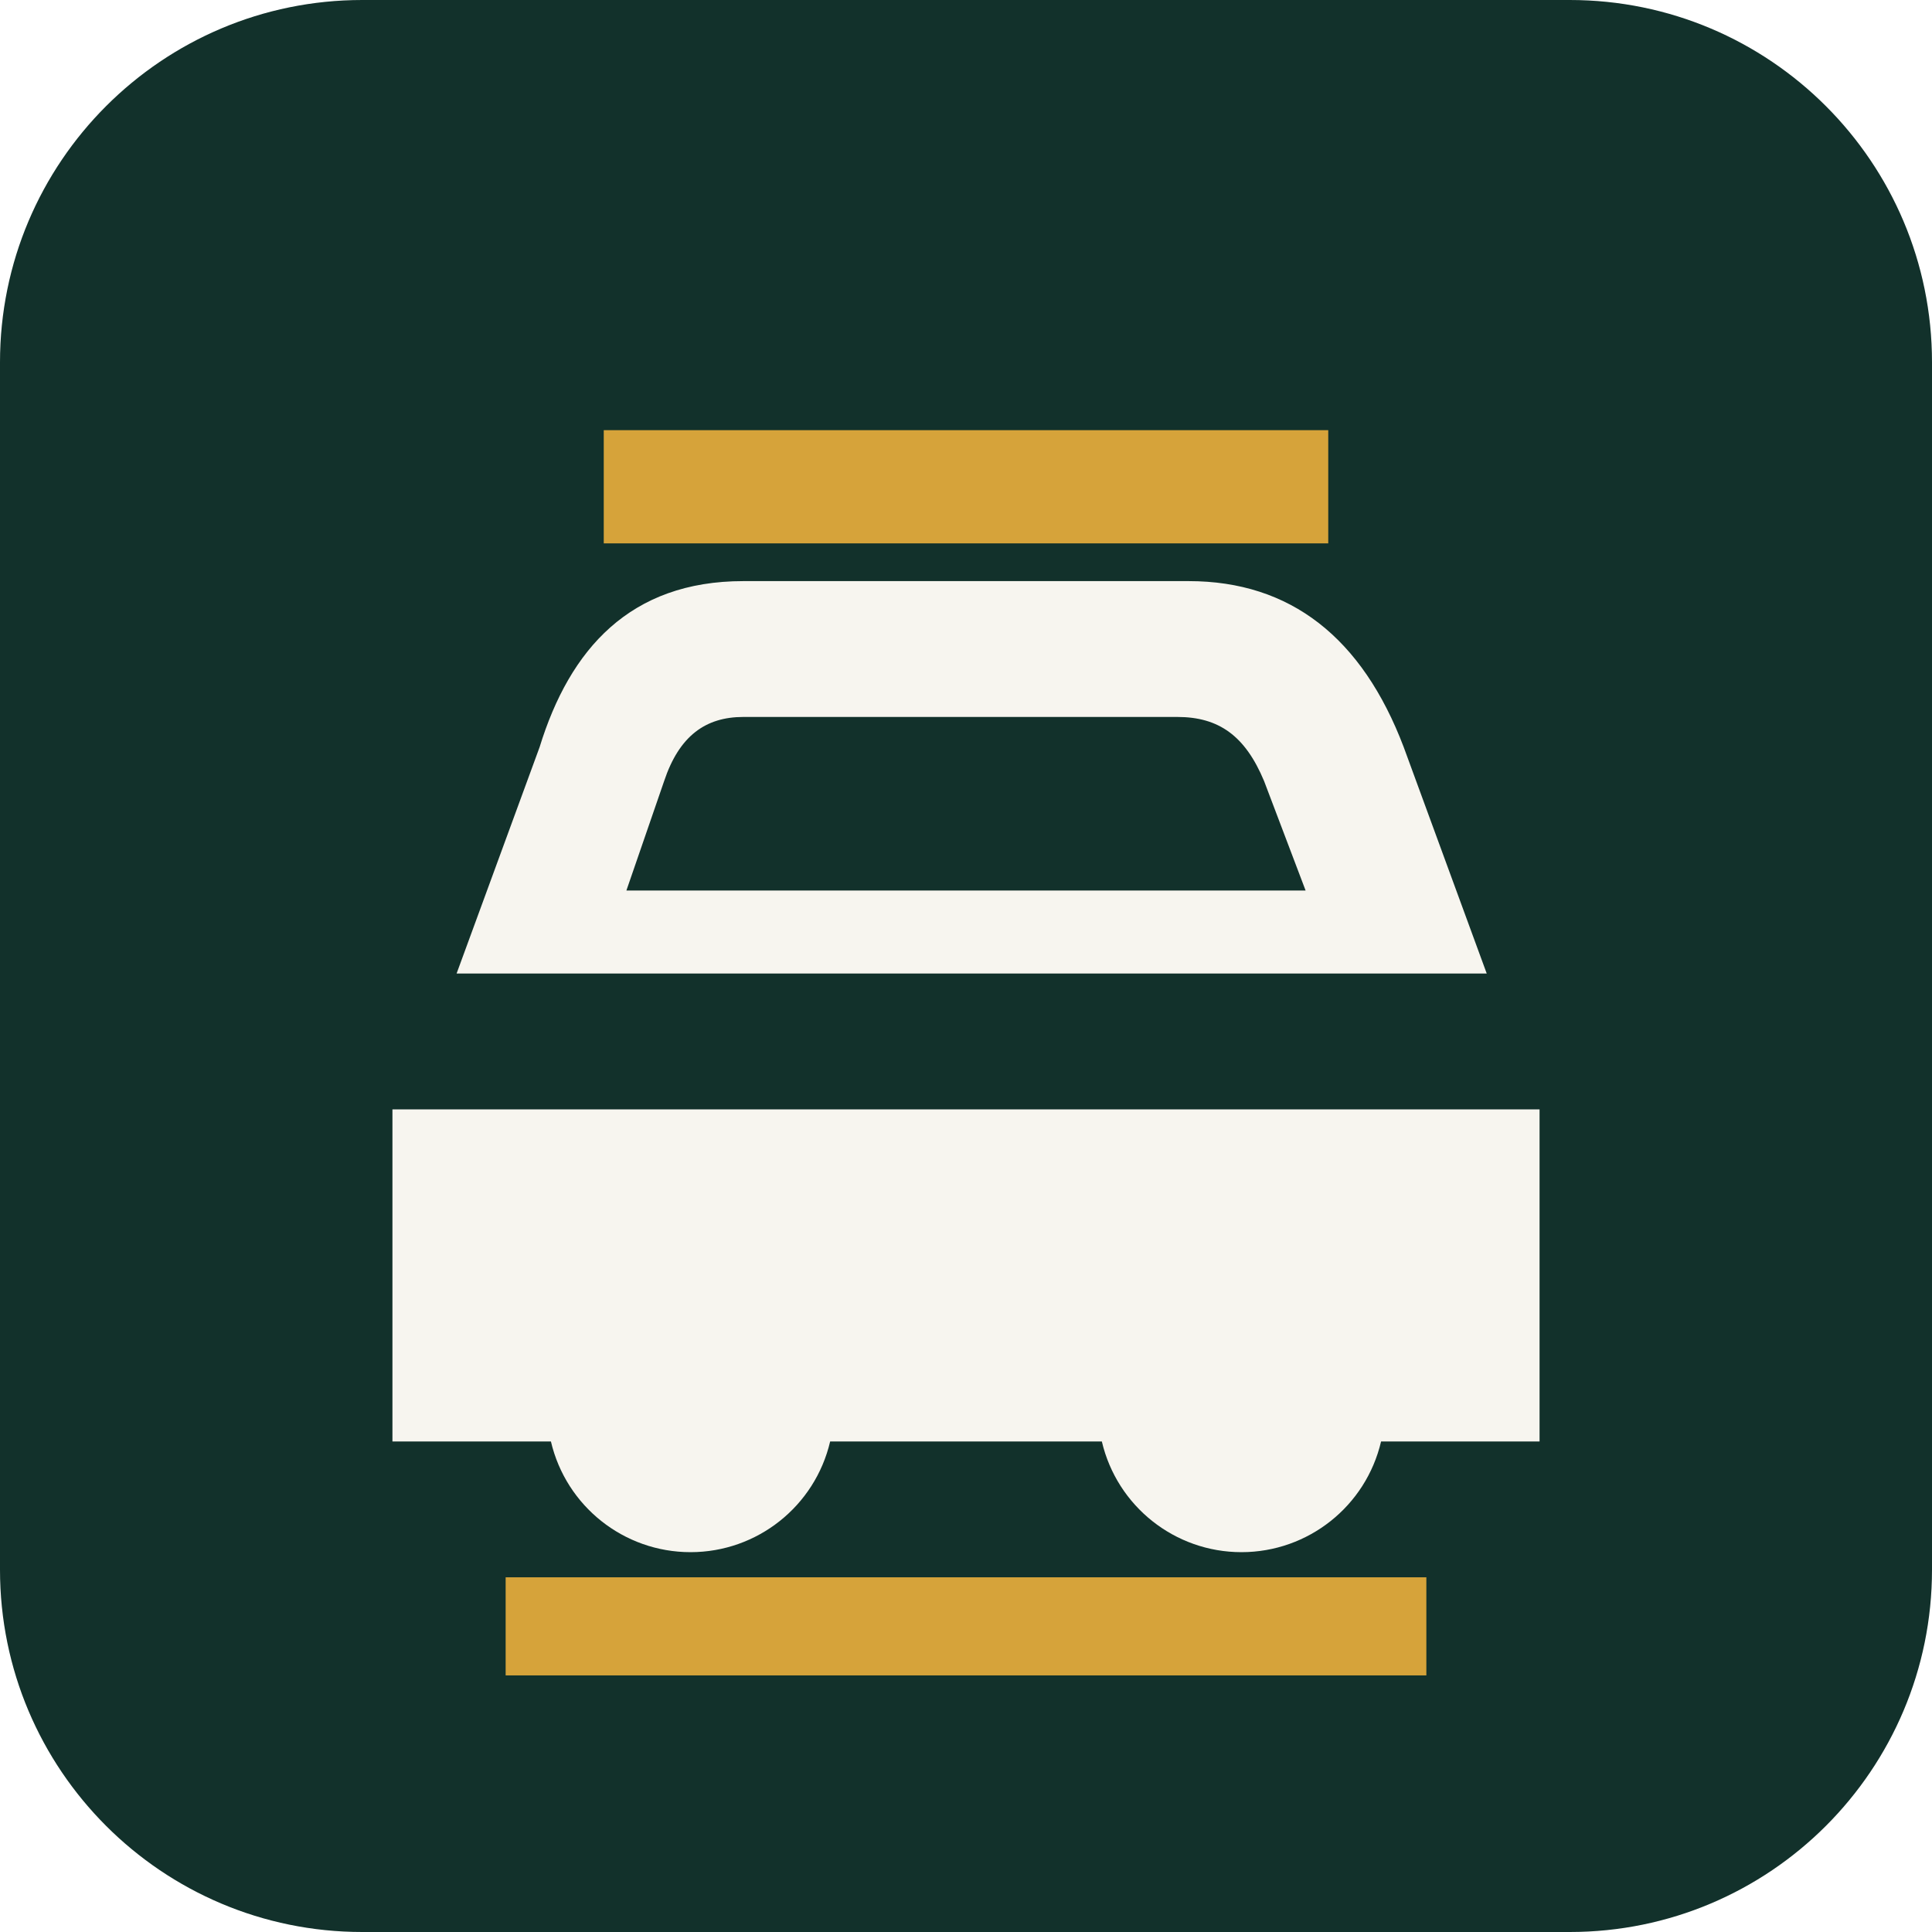
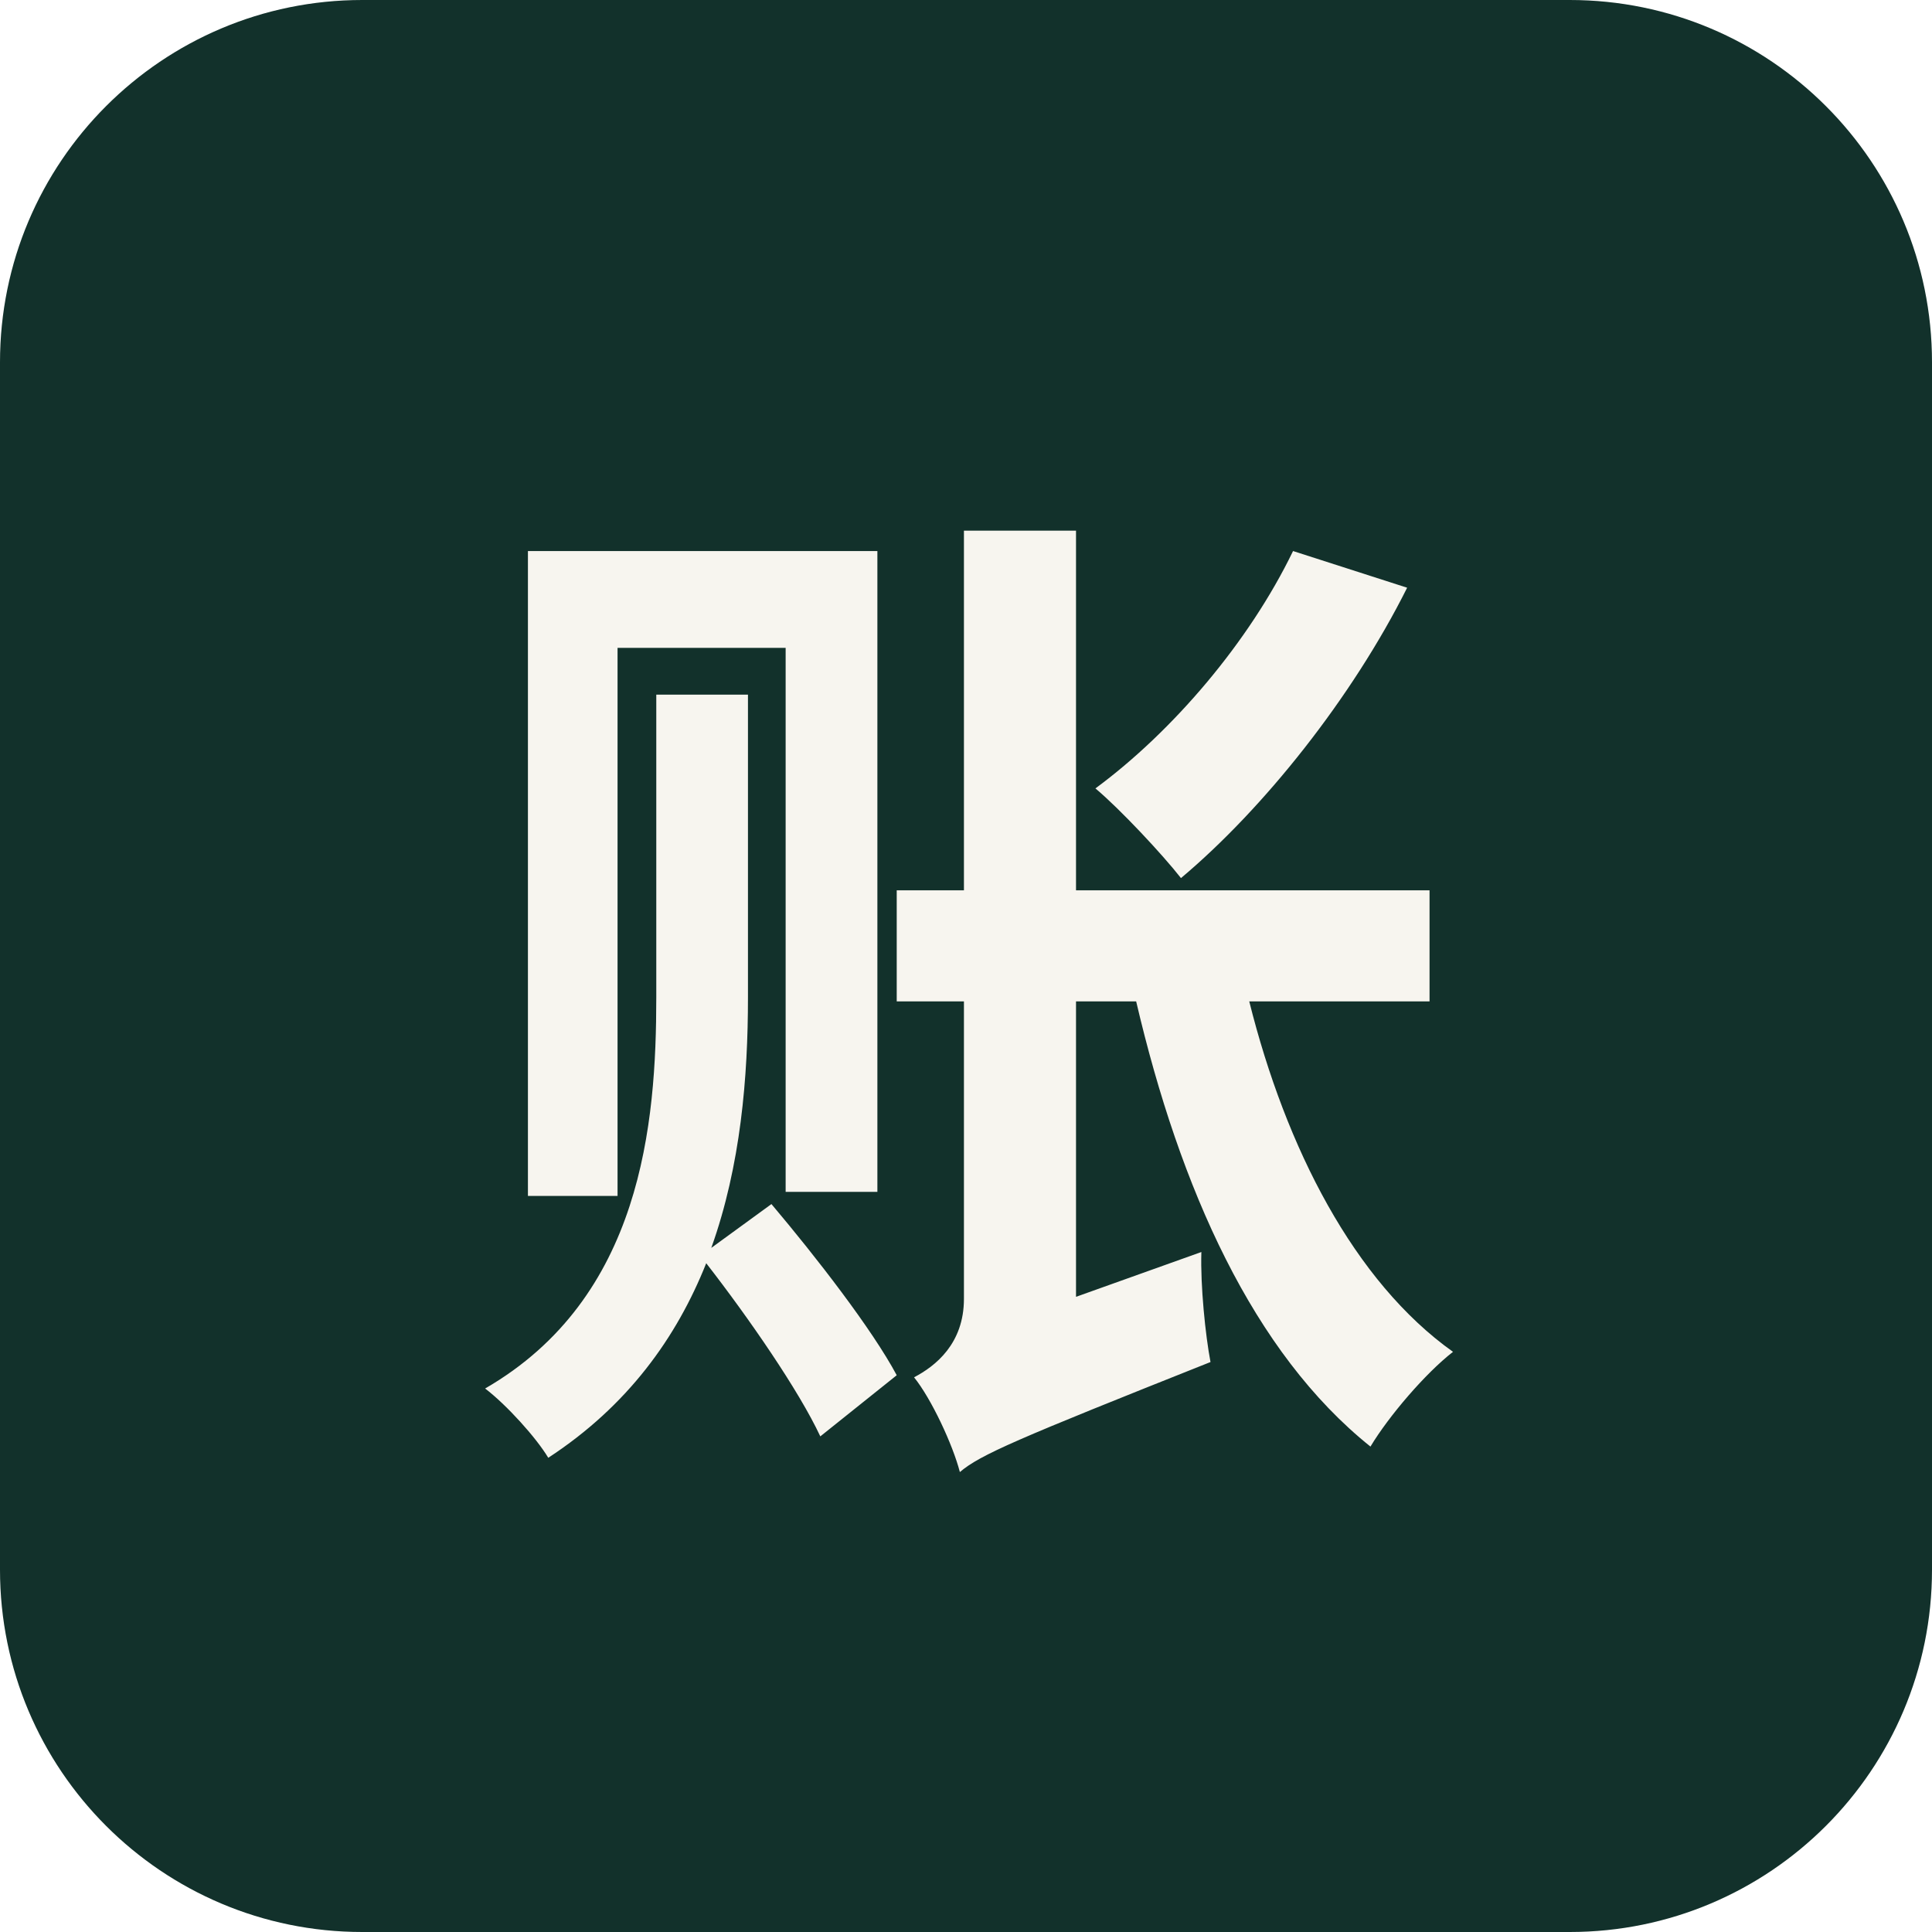
<svg xmlns="http://www.w3.org/2000/svg" viewBox="0 0 512 512">
  <rect width="512" height="512" rx="96" fill="#12312b" />
-   <path fill="#f7f5ef" d="M104 294h304v88h-42a38 38 0 0 1-74 0h-72a38 38 0 0 1-74 0h-42v-88Zm39-96c8-26 24-44 54-44h118c27 0 46 15 57 44l22 60H121l22-60Zm54-8c-10 0-17 5-21 17l-10 29h180l-11-29c-5-12-12-17-23-17H197Z" />
-   <path fill="#d6a33a" d="M160 114h192v30H160zM134 418h244v26H134z" />
+   <text x="256" y="365" fill="#f7f5ef" text-anchor="middle" font-family="-apple-system,BlinkMacSystemFont,'PingFang SC','Microsoft YaHei',sans-serif" font-size="270" font-weight="700">账</text>
</svg>
